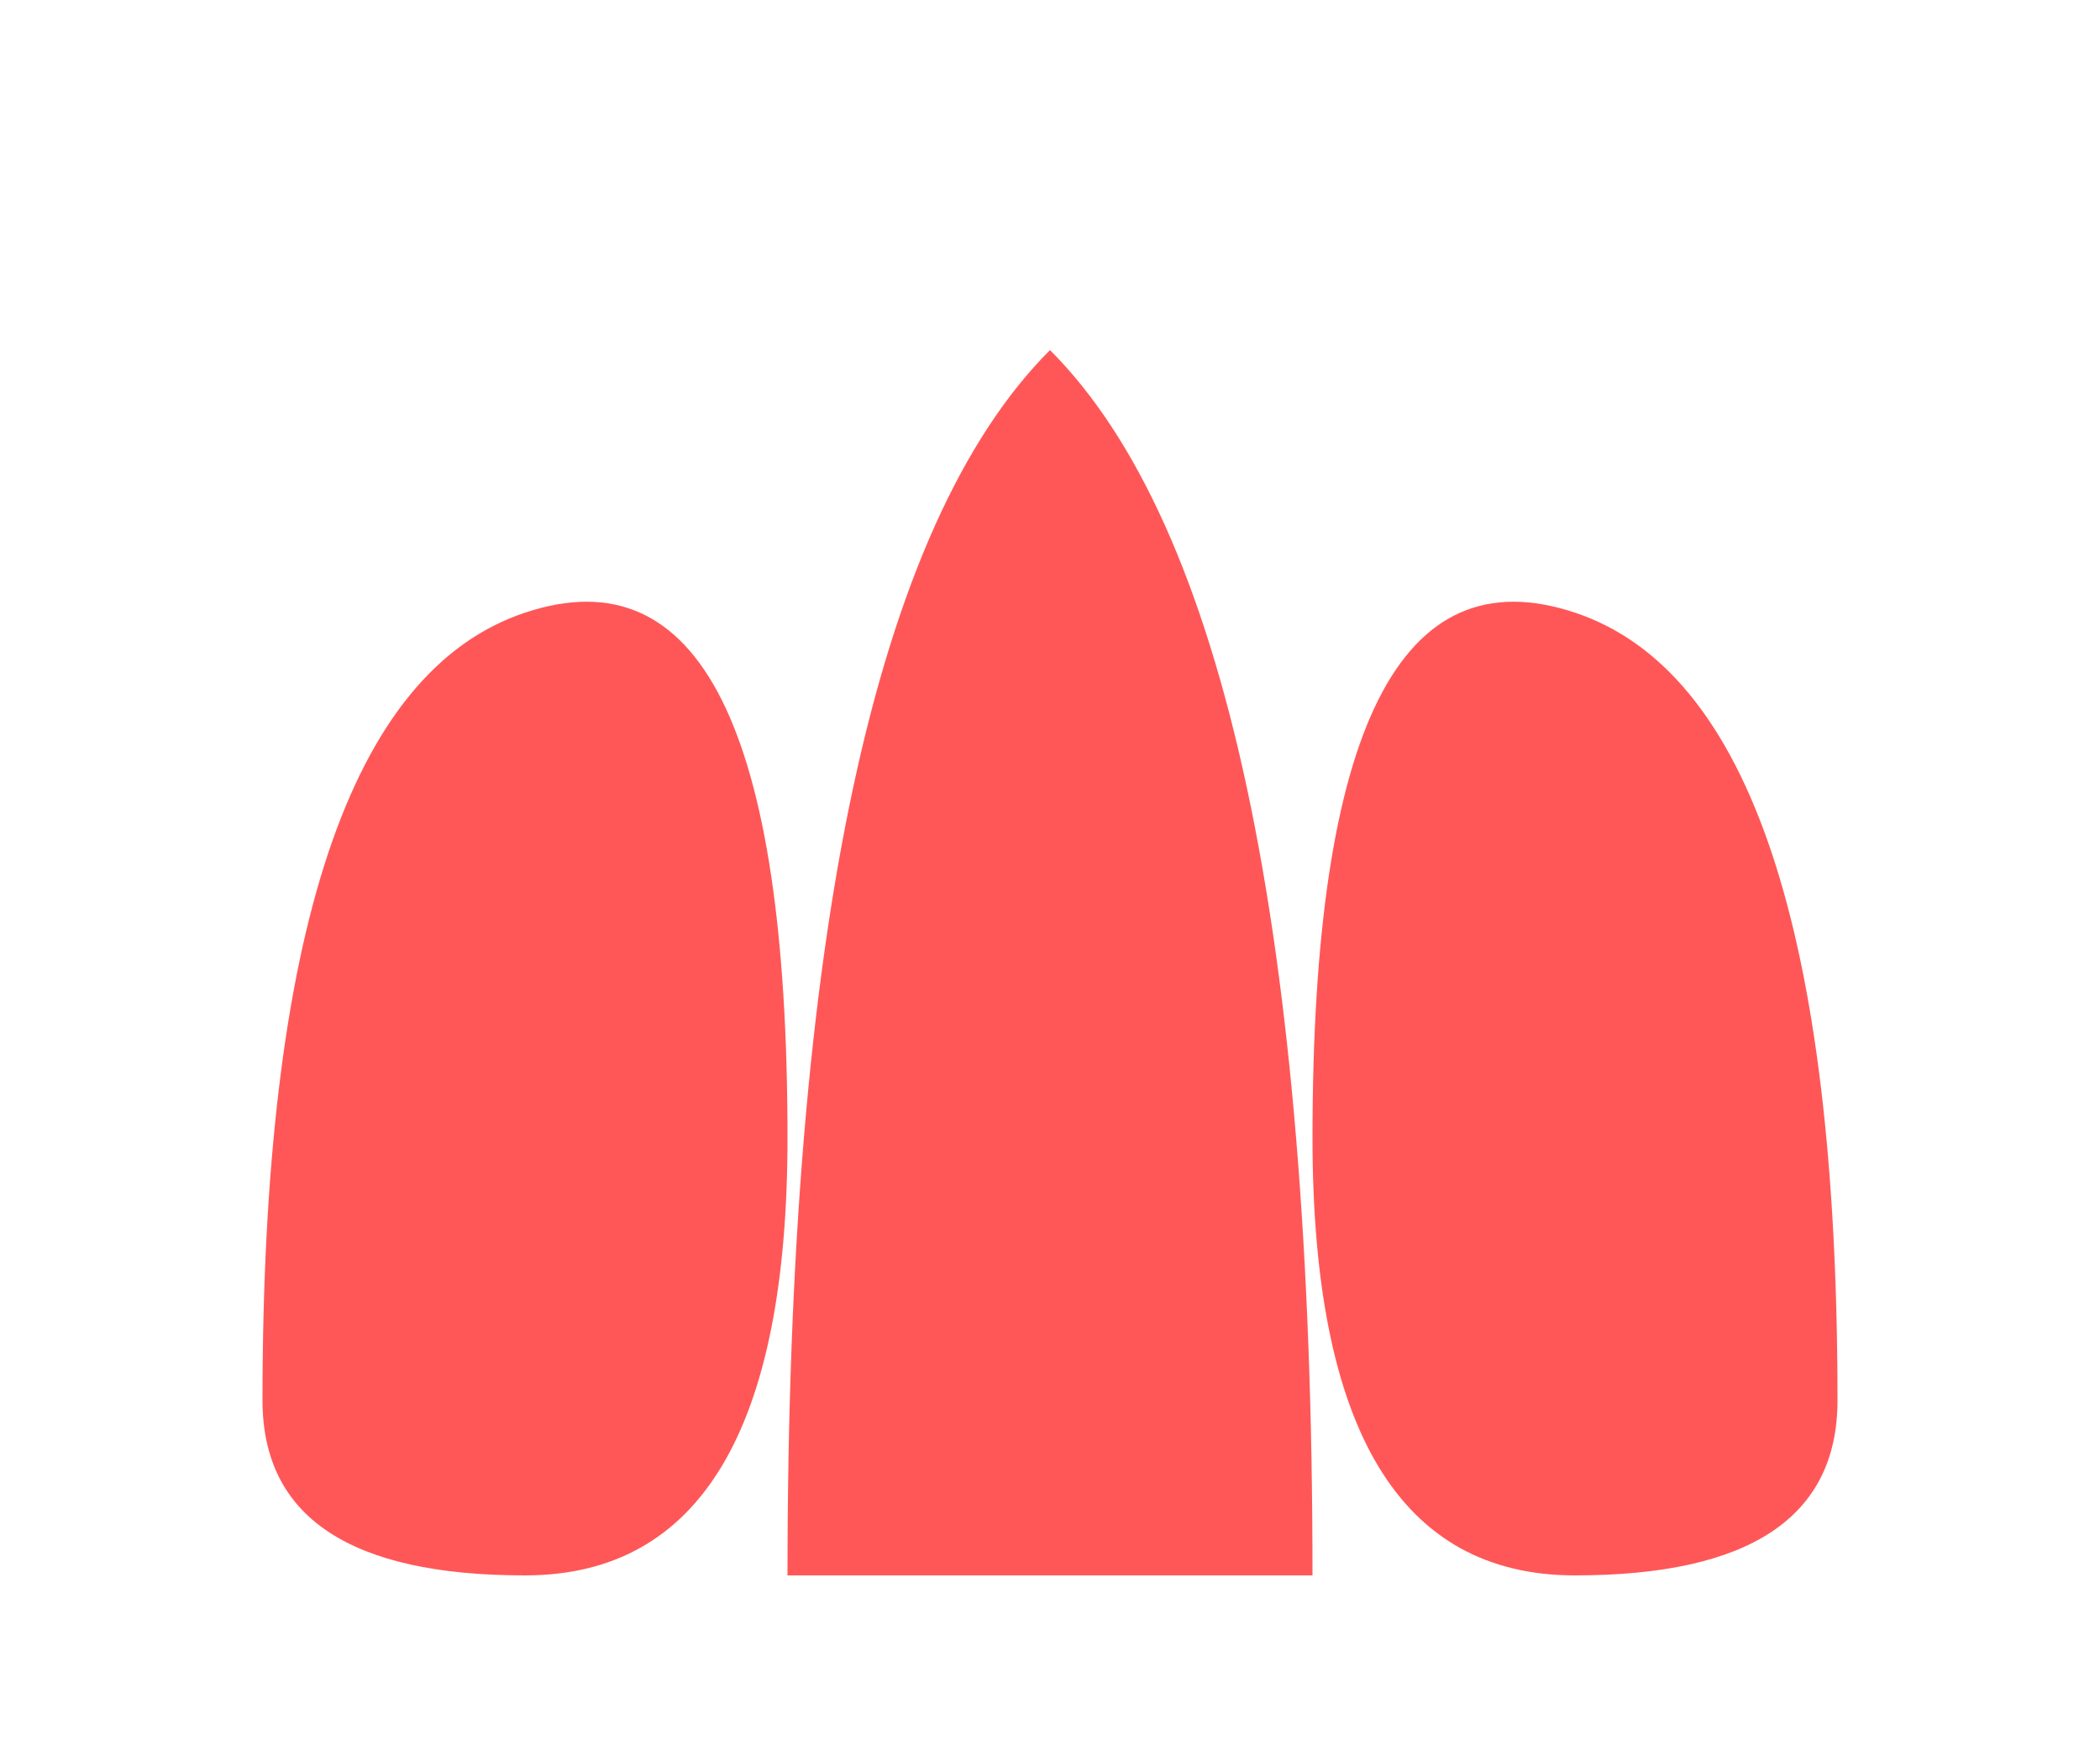
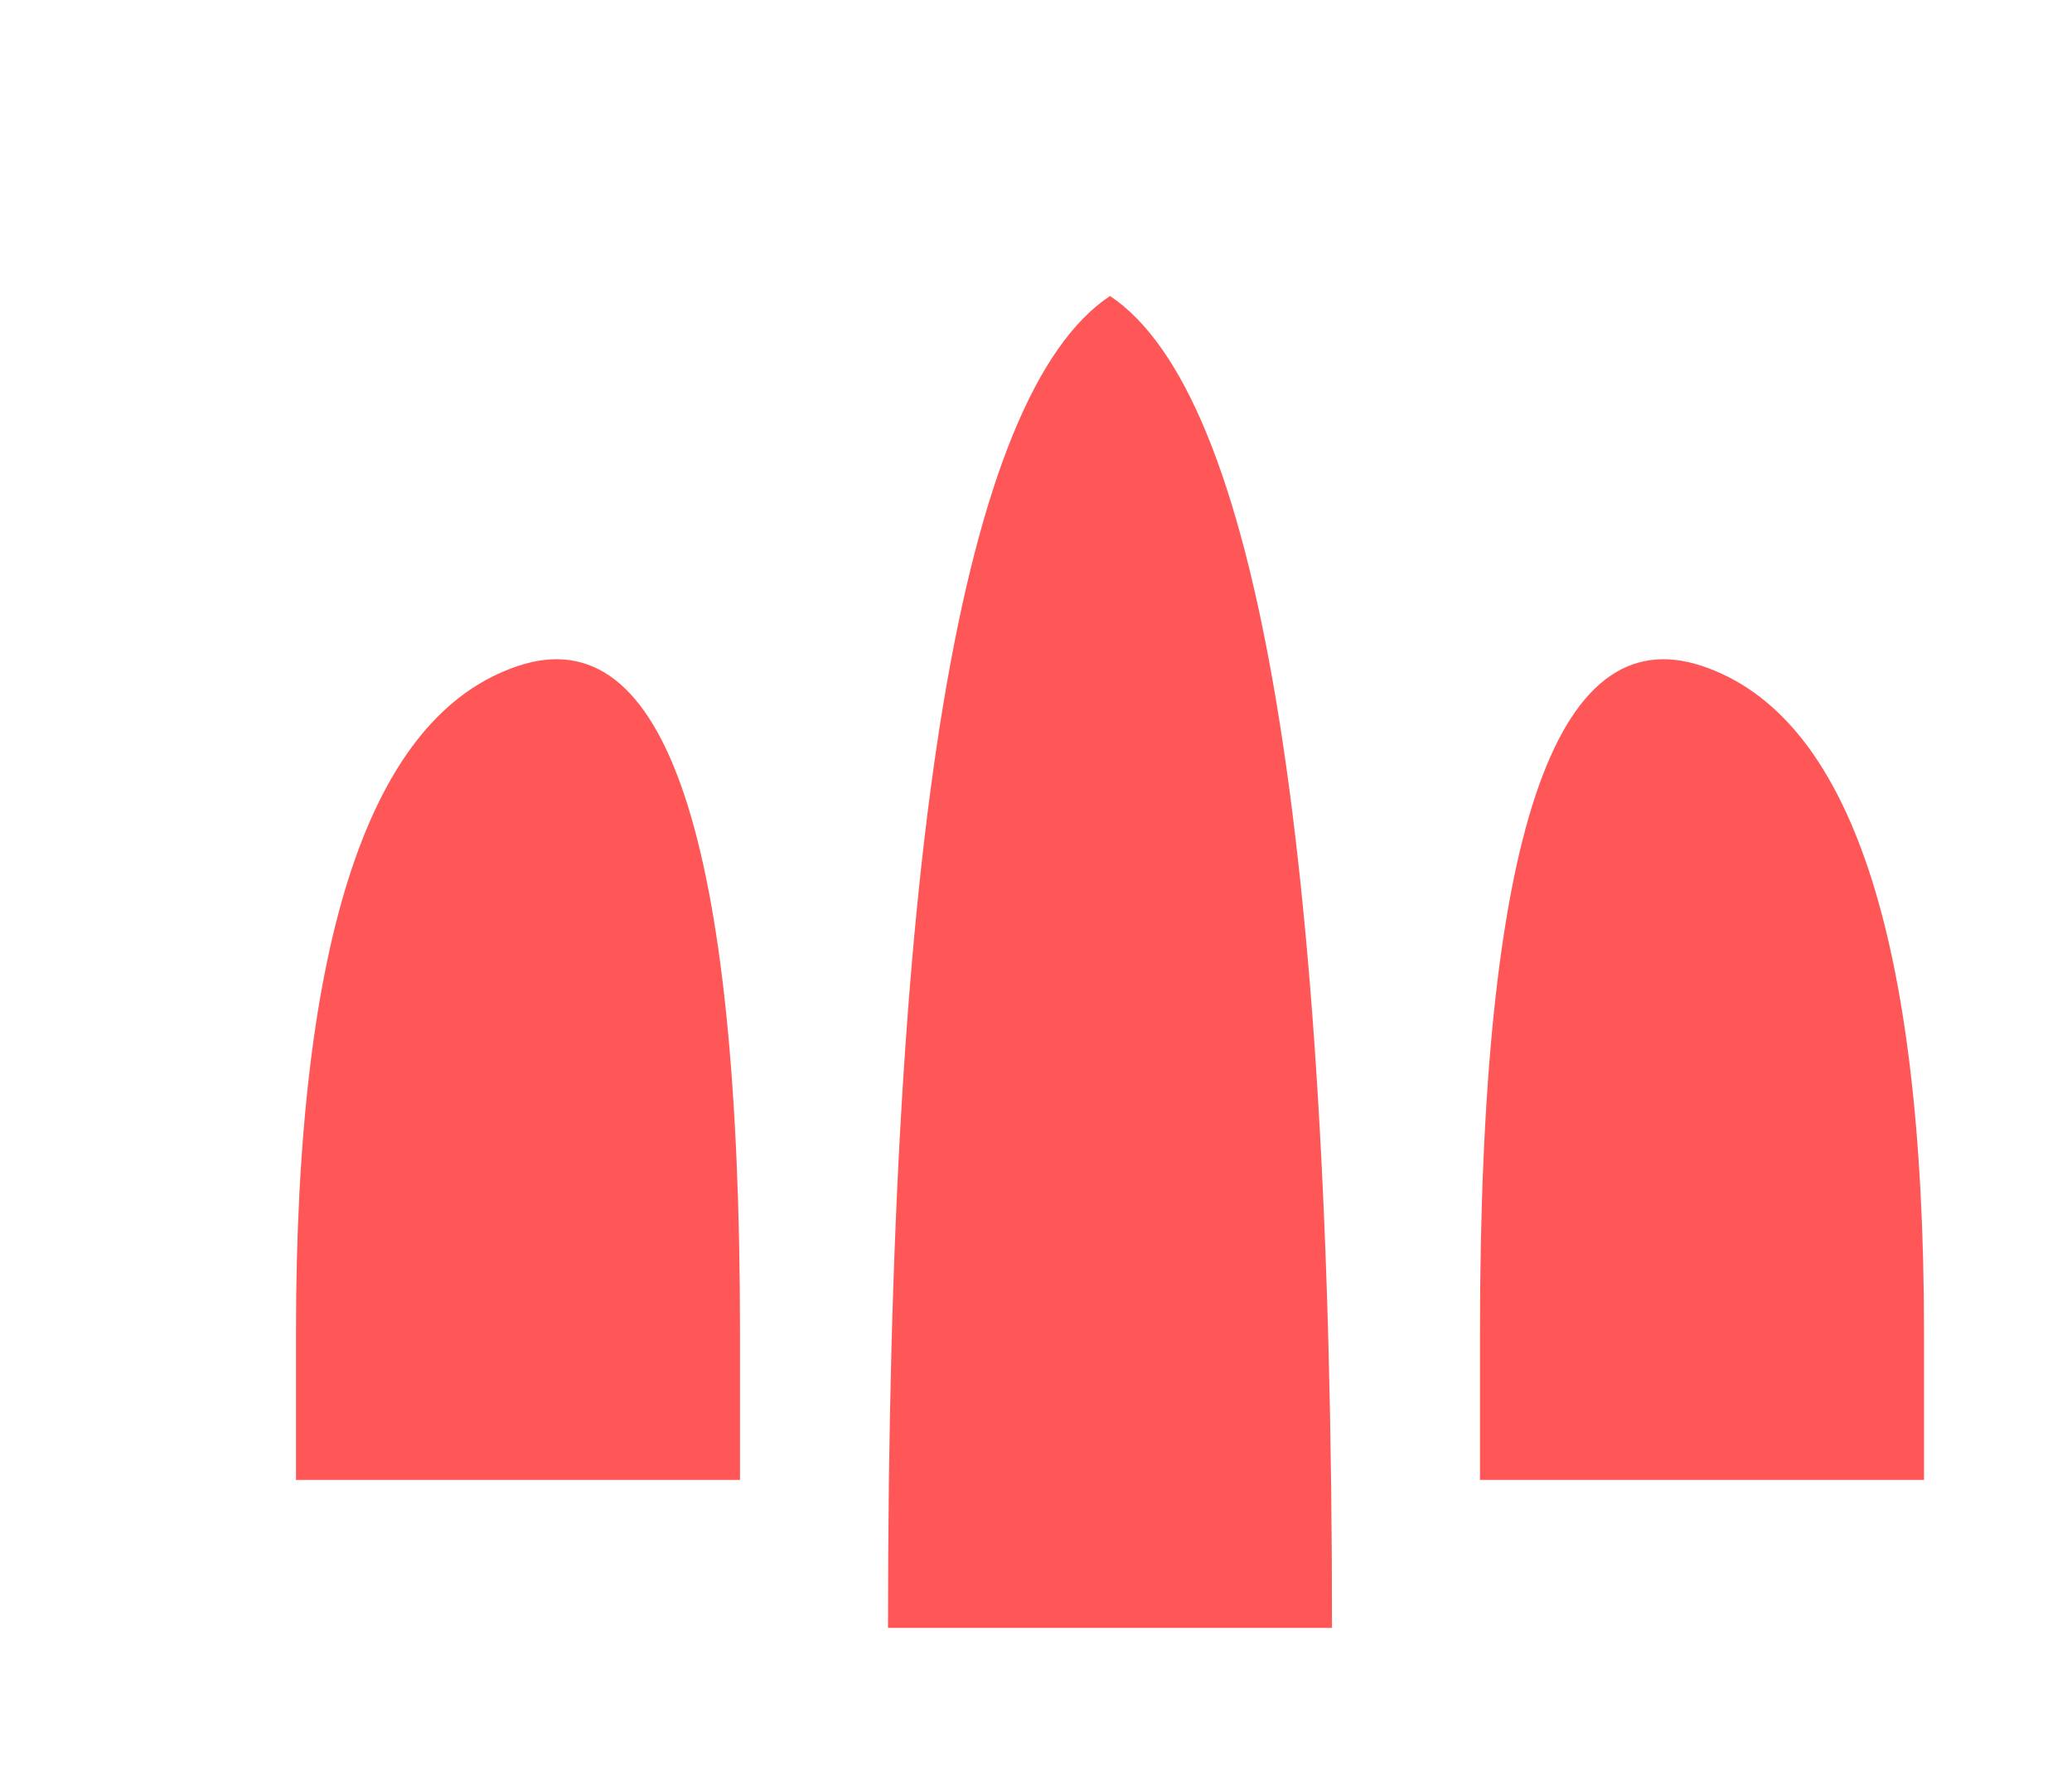
- <svg xmlns="http://www.w3.org/2000/svg" viewBox="0 0 120 100">
-   <g>
-     <path d="M 15 80 Q 15 40 30 35 Q 45 30 45 65 Q 45 90 30 90 Q 15 90 15 80 Z" fill="#FF5757" />
-     <path d="M 45 90 Q 45 35 60 20 Q 75 35 75 90 Z" fill="#FF5757" />
-     <path d="M 75 65 Q 75 30 90 35 Q 105 40 105 80 Q 105 90 90 90 Q 75 90 75 65 Z" fill="#FF5757" />
+ <svg xmlns="http://www.w3.org/2000/svg" viewBox="0 0 140 120">
+   <g fill="#FF5757">
+     <path d="M 20 90 Q 20 50 35 45 Q 50 40 50 90 L 50 100 Q 35 100 20 100 Z" />
+     <path d="M 60 110 Q 60 30 75 20 Q 90 30 90 110 Z" />
+     <path d="M 100 90 Q 100 40 115 45 Q 130 50 130 90 L 130 100 Q 115 100 100 100 Z" />
  </g>
</svg>
